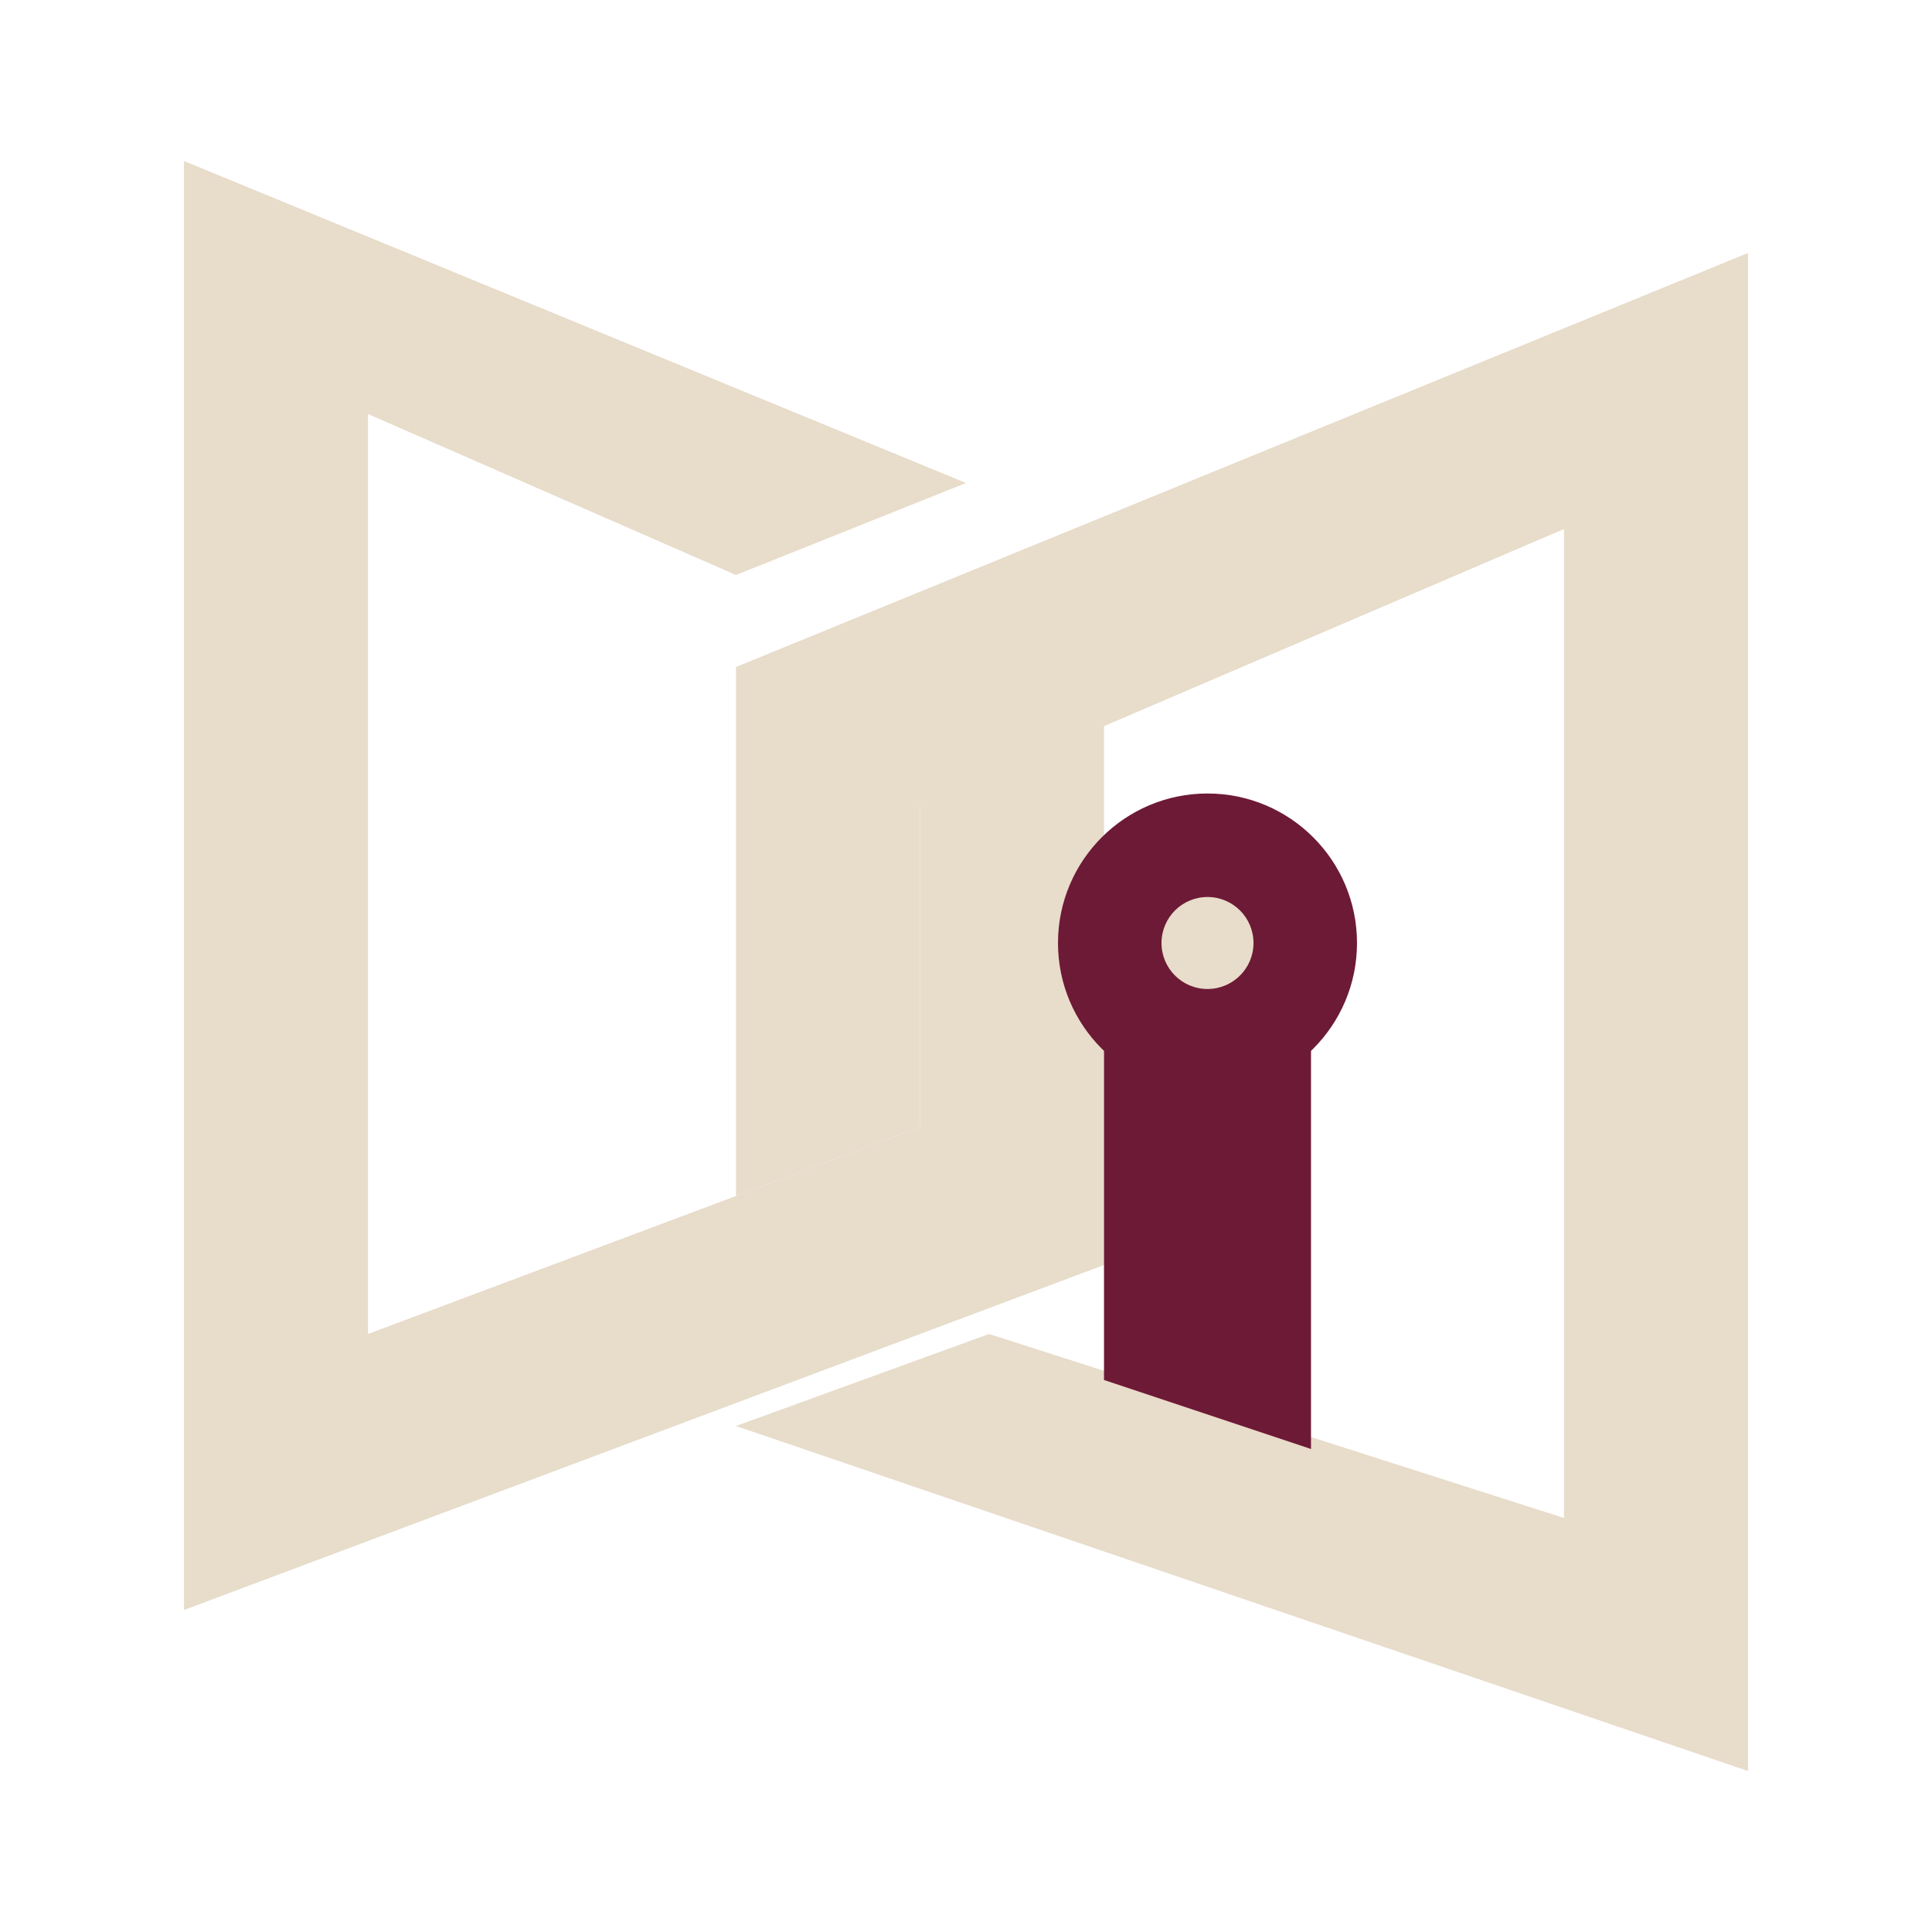
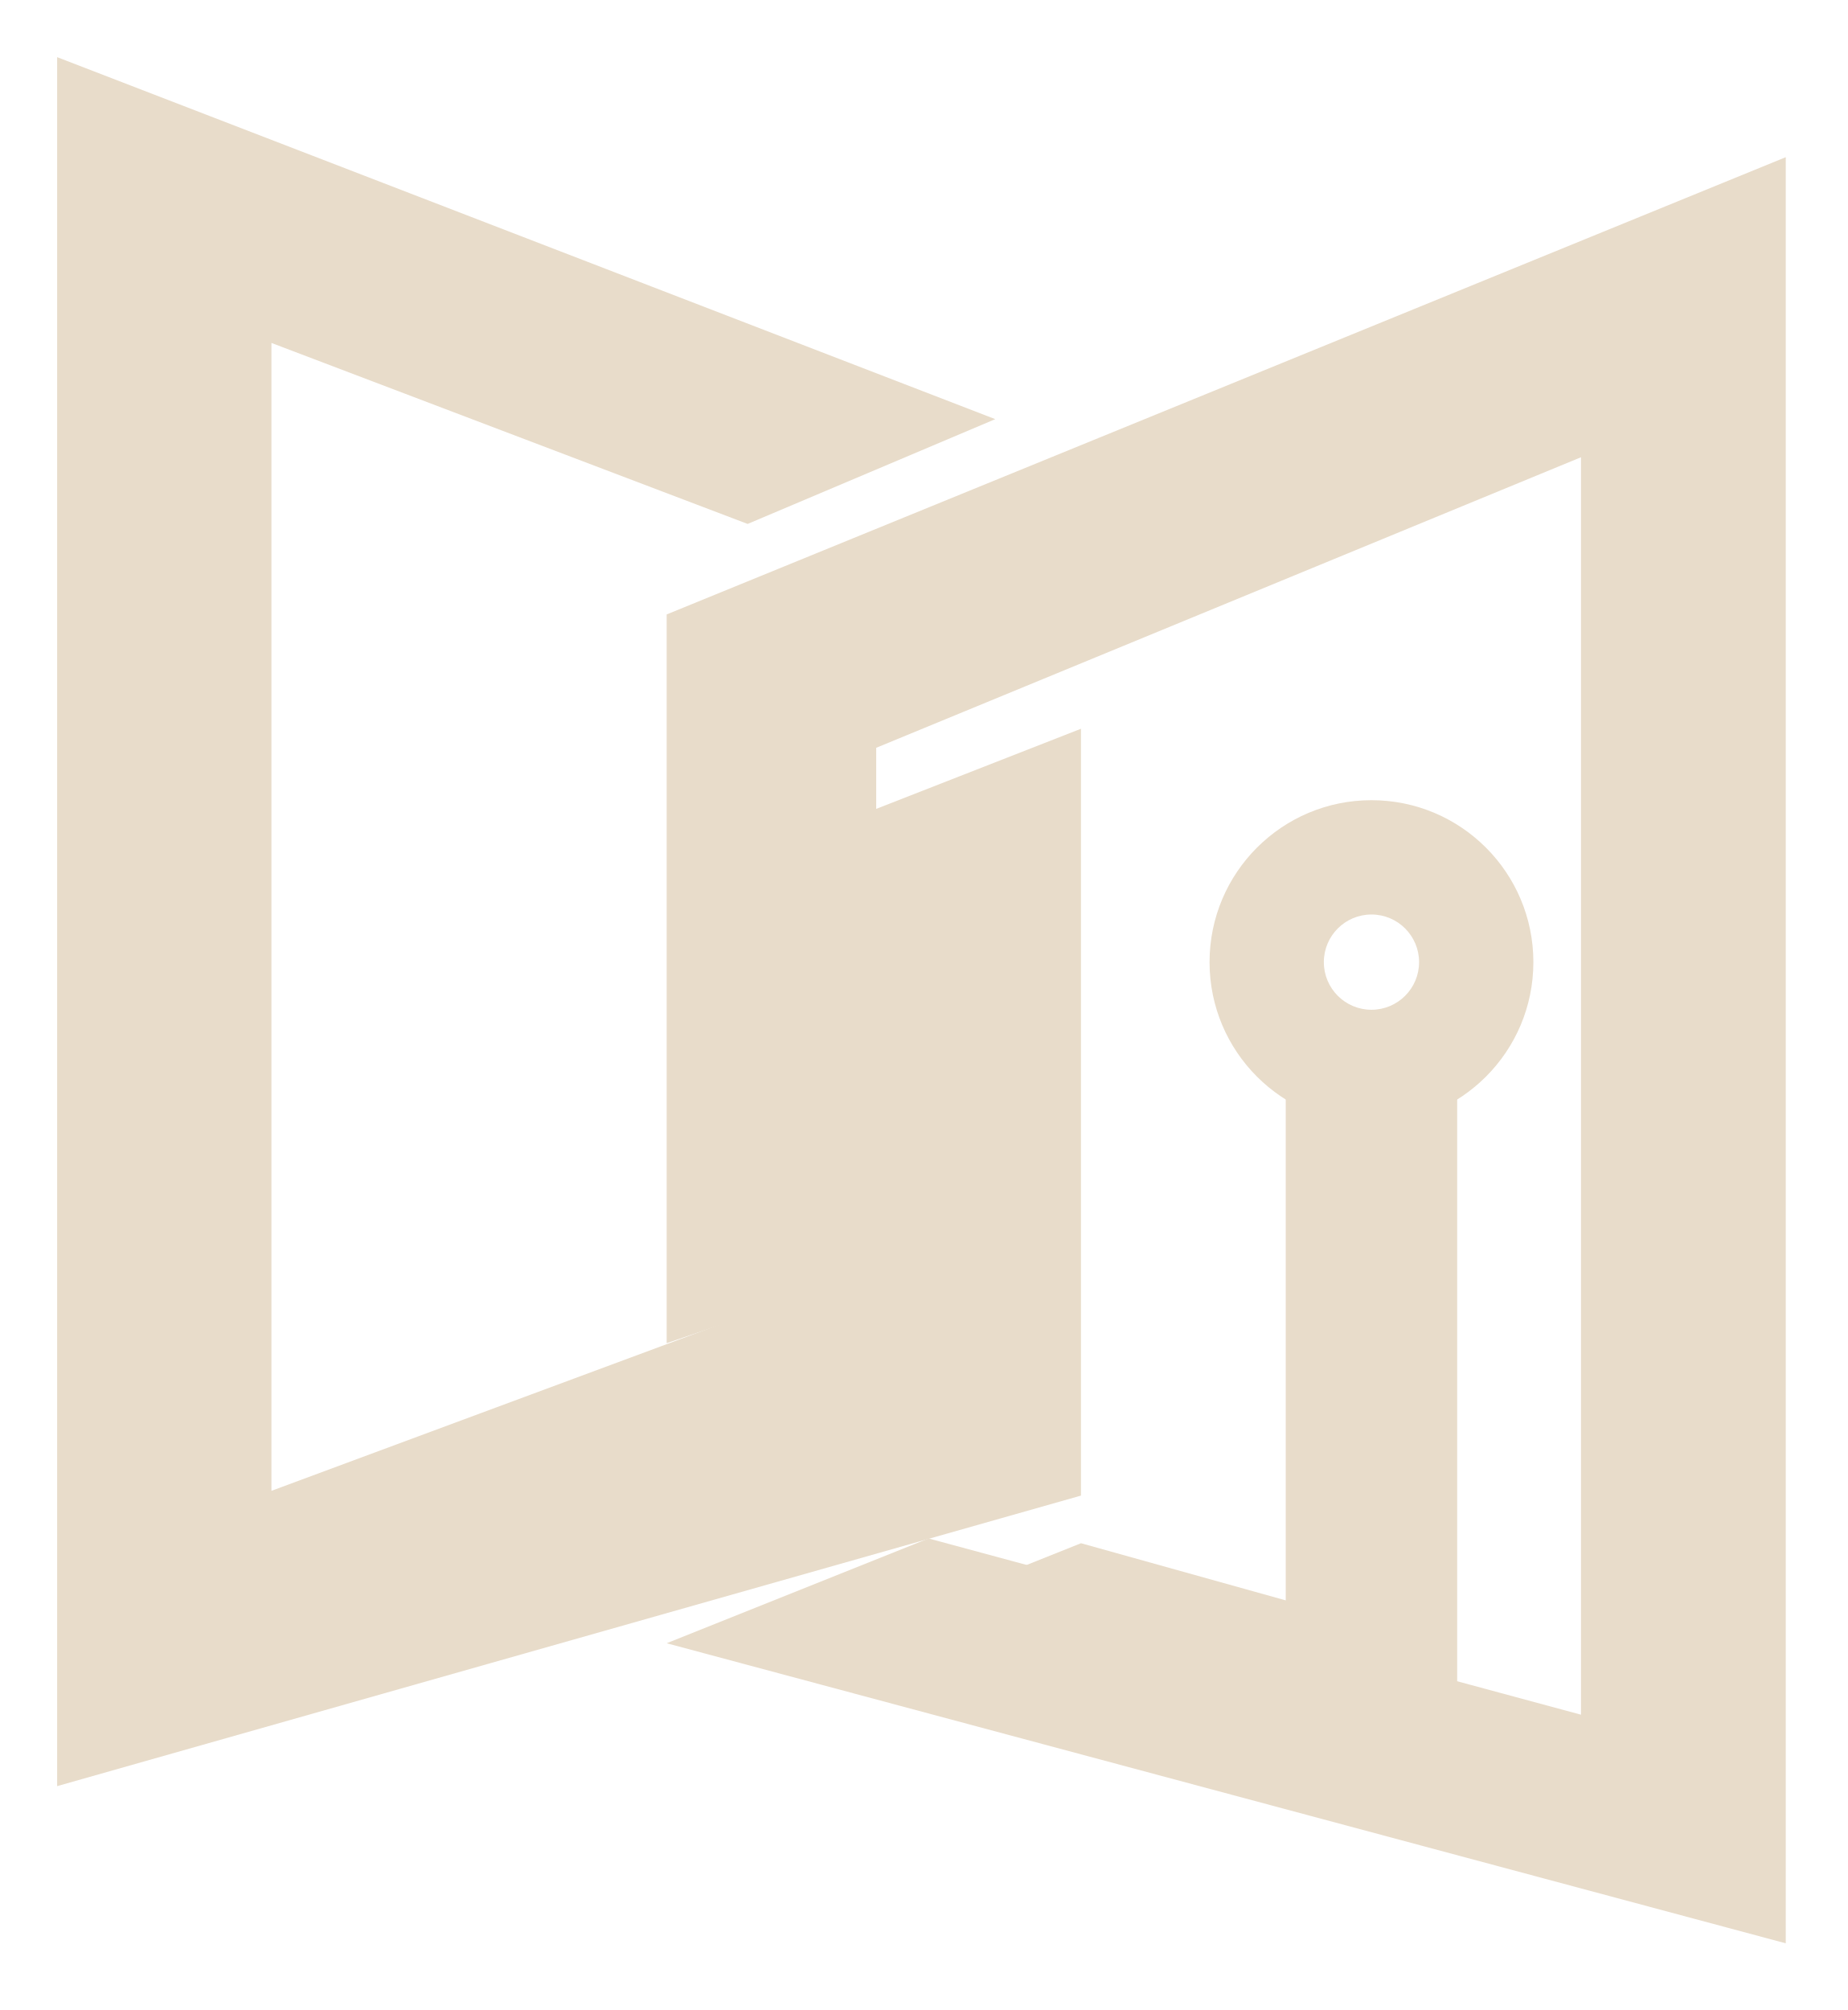
- <svg xmlns="http://www.w3.org/2000/svg" viewBox="0 0 84 84">
-   <path d="M8 7 42 21 32 25 16 18V58L40 49V31L48 28V55L8 70Z" fill="#E8DCCA" />
-   <path d="M32 29 76 11V77L32 62 43 58 68 66V23L40 35V49L32 52Z" fill="#E8DCCA" />
-   <path d="M57 43V63L48 60V43Z" fill="#6D1A36" />
-   <circle cx="52.5" cy="41" r="6.5" fill="#6D1A36" />
-   <circle cx="52.5" cy="41" r="2" fill="#E8DCCA" />
+ <svg xmlns="http://www.w3.org/2000/svg" viewBox="-12 -12 388 422" fill="#E8DCCA">
+   <path d="M0 0 197 76 145 98 45 60V301L169 255V159L215 141V302L0 363Z" />
+   <path d="M128 117 363 21V396L128 333 183 311 320 348V84L172 145V255L128 270Z" />
+   <path d="M258 213H294V347L170 330 215 312 258 324Z" />
+   <path fill-rule="evenodd" d="M310 190a34 34 0 1 1-68 0 34 34 0 1 1 68 0Zm-24 0a10 10 0 1 0-20 0 10 10 0 1 0 20 0Z" />
</svg>
